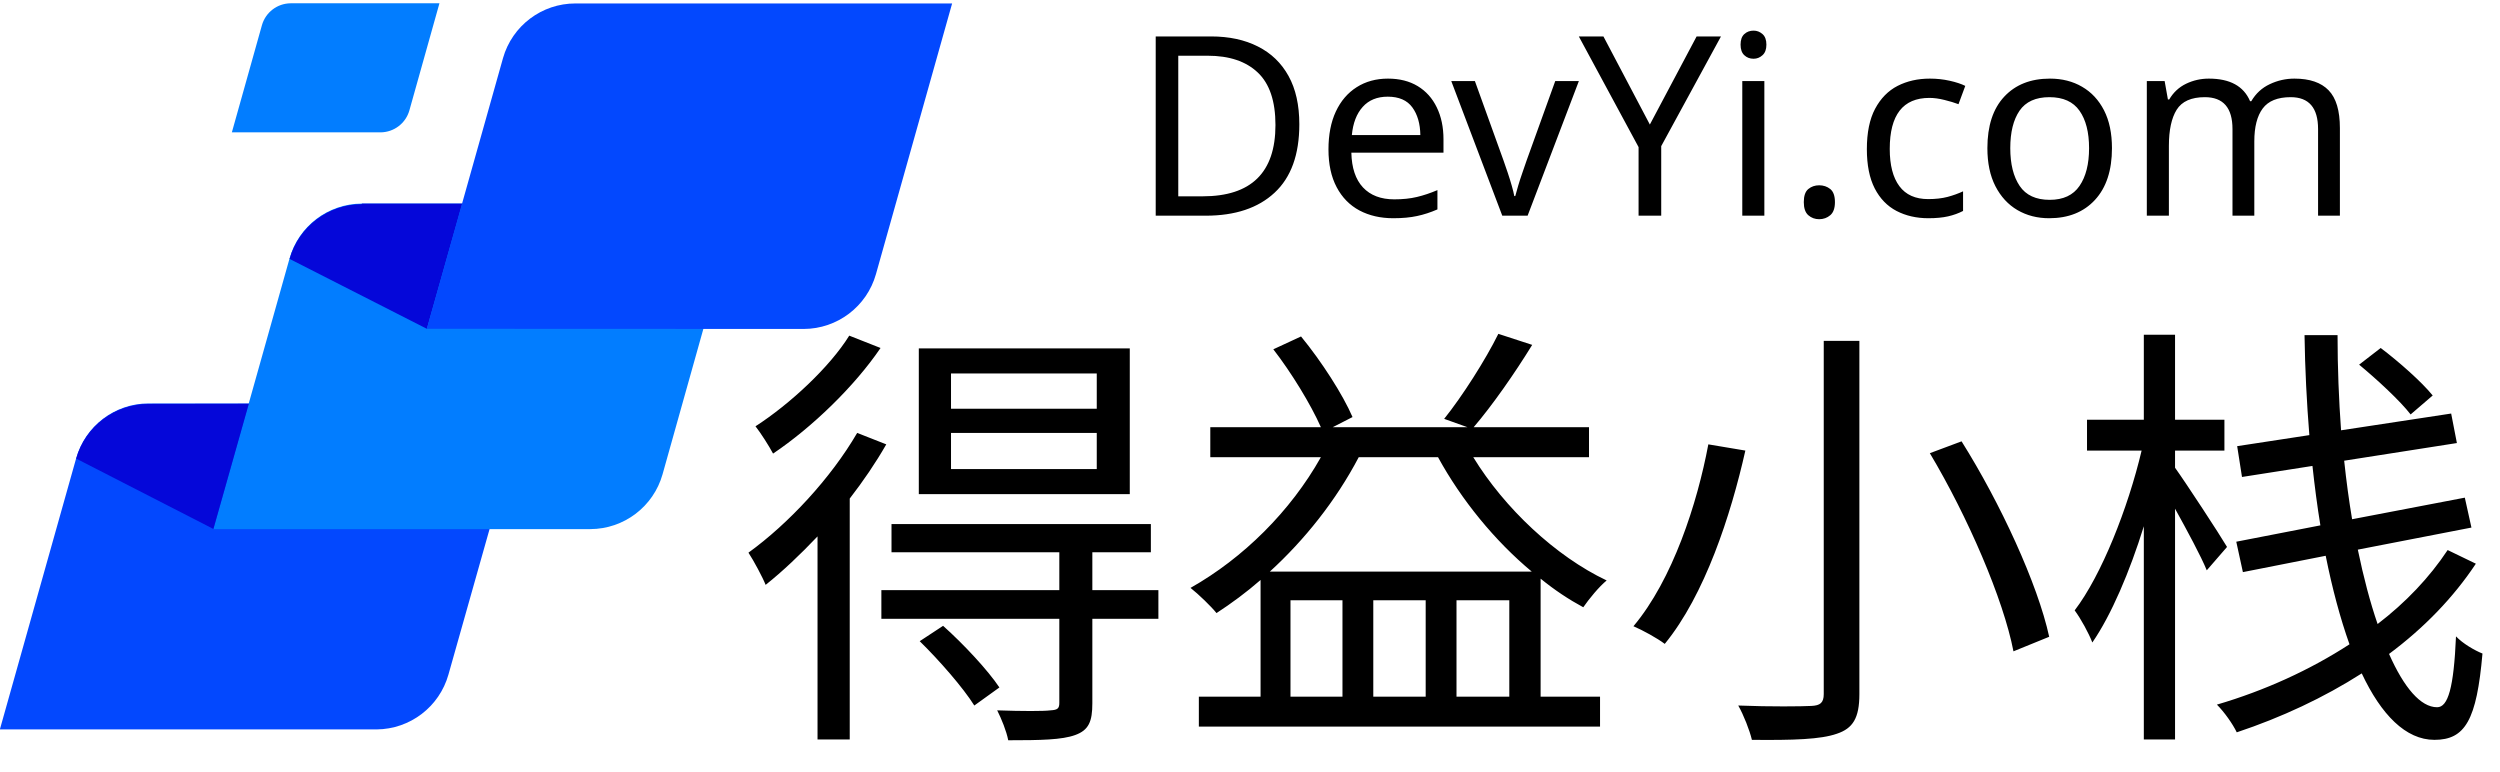
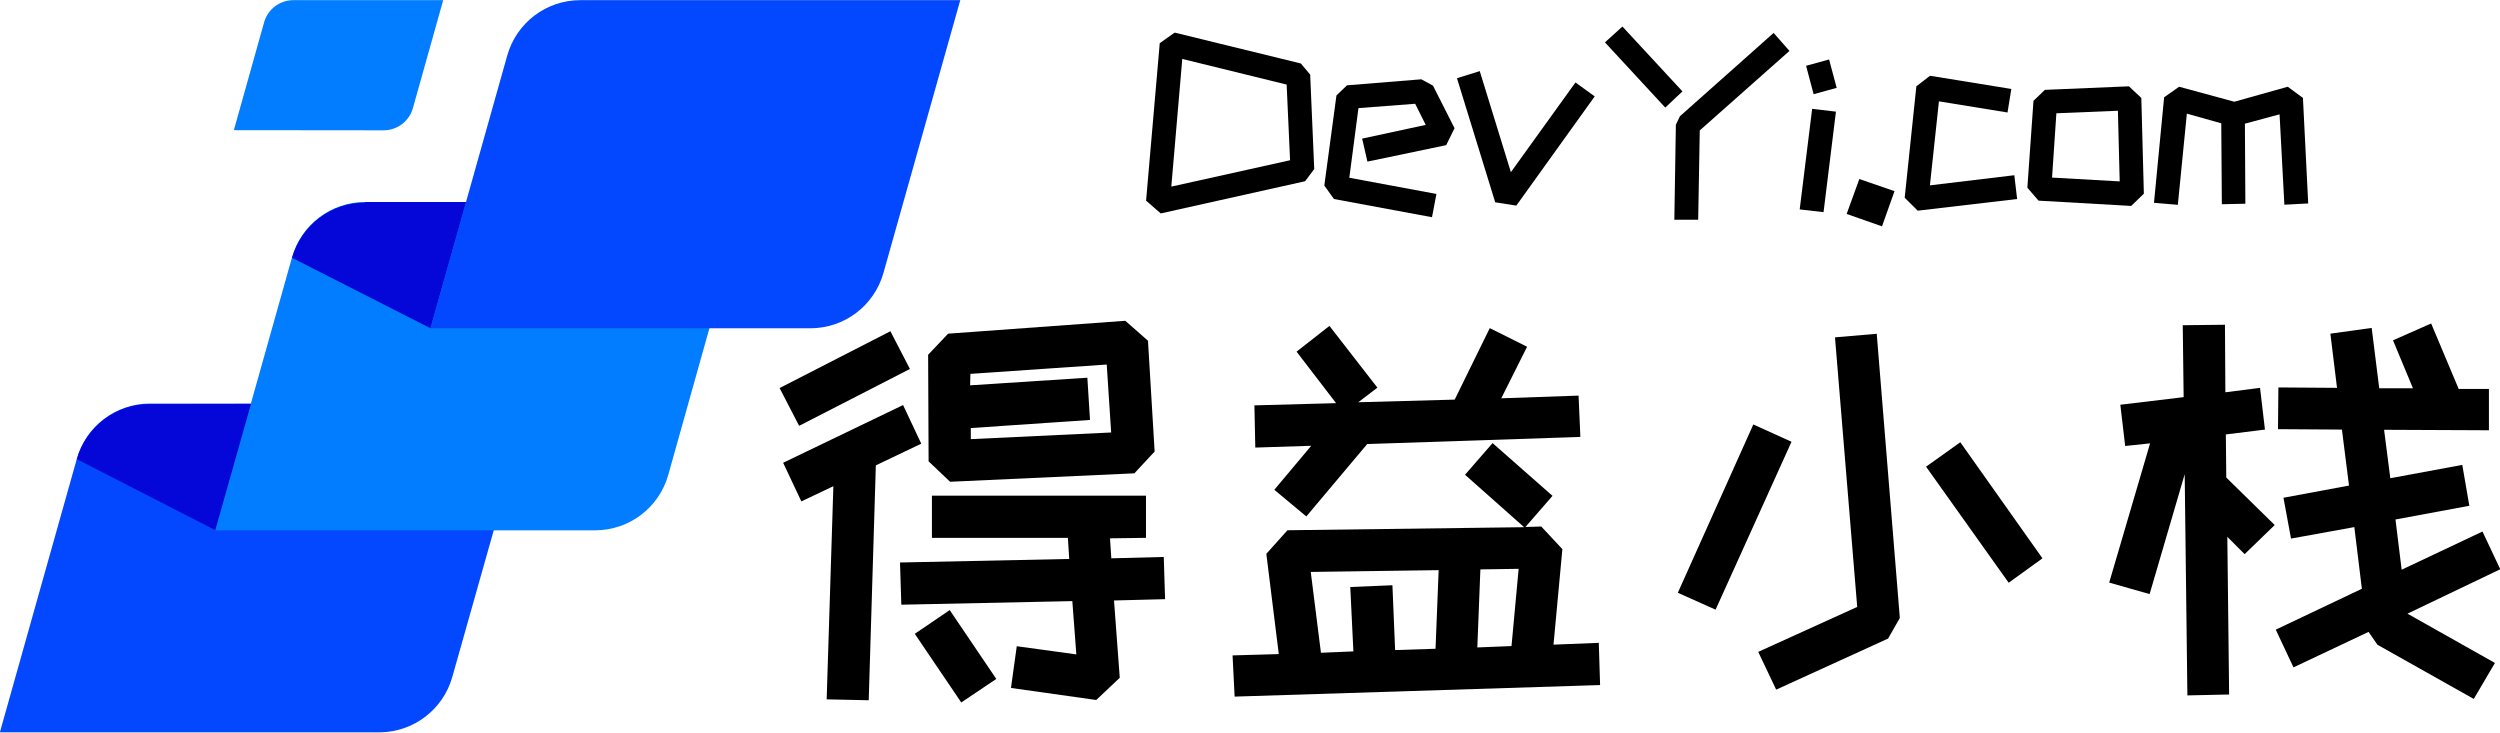
- <svg xmlns="http://www.w3.org/2000/svg" id="图层_1" data-name="图层 1" viewBox="0 0 477.88 147.48">
+ <svg xmlns="http://www.w3.org/2000/svg" id="图层_1" data-name="图层 1" viewBox="0 0 473.83 138.79">
  <defs>
-     <style>.cls-1{fill:#0348fe;}.cls-2{fill:#027dff;}.cls-3{fill:#0507d9;}.cls-4{font-size:84.17px;}.cls-4,.cls-5{font-family:HappyZcool-2016;}.cls-5{font-size:48px;}</style>
+     <style>.cls-1{fill:#0348fe;}.cls-2{fill:#027dff;}.cls-3{fill:#0507d9;}</style>
  </defs>
-   <path class="cls-1" d="M80,384.68l14.56-51.74a14.38,14.38,0,0,1,13.81-10.48h72l-14.65,51.83A14.39,14.39,0,0,1,152,384.77H80Z" transform="translate(-80 -245.34)" />
-   <path class="cls-2" d="M124.32,270.64l5.75-20.49a5.76,5.76,0,0,1,5.47-4.18H164l-5.75,20.49a5.77,5.77,0,0,1-5.47,4.18Z" transform="translate(-80 -245.34)" />
-   <path class="cls-2" d="M120.79,346.48l14.56-51.74a14.39,14.39,0,0,1,13.82-10.48h72L206.65,336a14.39,14.39,0,0,1-13.82,10.48Z" transform="translate(-80 -245.34)" />
-   <path class="cls-3" d="M149.17,284.36a14.38,14.38,0,0,0-13.82,10.47l26.24,13.36,6.77-23.93H149.17Z" transform="translate(-80 -245.34)" />
-   <path class="cls-3" d="M108.37,322.56A14.37,14.37,0,0,0,94.56,333l26.23,13.45,6.77-23.92Z" transform="translate(-80 -245.34)" />
-   <path class="cls-1" d="M161.59,308.19l14.56-51.74A14.38,14.38,0,0,1,190,246h72l-14.56,51.74a14.38,14.38,0,0,1-13.81,10.48Z" transform="translate(-80 -245.34)" />
-   <text class="cls-4" transform="translate(141.21 134.69)">得益小栈</text>
-   <text class="cls-5" transform="translate(216.26 41.23)">DevYi.com</text>
+   <path class="cls-1" d="M80,182.68l14.56-51.74a14.38,14.38,0,0,1,13.81-10.48h72l-14.65,51.83A14.39,14.39,0,0,1,152,182.77H80Z" transform="translate(-80 -43.97)" />
+   <path class="cls-2" d="M124.32,68.64l5.75-20.49A5.76,5.76,0,0,1,135.54,44H164l-5.75,20.49a5.77,5.77,0,0,1-5.47,4.18Z" transform="translate(-80 -43.97)" />
+   <path class="cls-2" d="M120.79,144.48l14.56-51.74a14.39,14.39,0,0,1,13.82-10.48h72L206.65,134a14.39,14.39,0,0,1-13.82,10.48Z" transform="translate(-80 -43.97)" />
+   <path class="cls-3" d="M149.17,82.36a14.38,14.38,0,0,0-13.82,10.47l26.24,13.36,6.77-23.93H149.17Z" transform="translate(-80 -43.97)" />
+   <path class="cls-3" d="M108.37,120.56A14.37,14.37,0,0,0,94.56,131l26.23,13.45,6.77-23.92Z" transform="translate(-80 -43.97)" />
+   <path class="cls-1" d="M161.59,106.19l14.56-51.74A14.38,14.38,0,0,1,190,44h72L247.44,95.71a14.38,14.38,0,0,1-13.81,10.48Z" transform="translate(-80 -43.97)" />
+   <path d="M227.76,117.52l21-10.77,3.7,7.15-21,10.78Zm8.92,59,1.27-40.4L231.88,139l-3.45-7.32,22.73-10.94,3.45,7.32L246,132.17l-1.35,44.52ZM290.38,146l.25,3.79,9.94-.26.25,8-9.68.25,1.09,14.65-4.46,4.21-16.16-2.28,1.1-7.91L284,168l-.76-10.1-32.41.68-.25-8,32.07-.67-.25-4H256.63v-8H297.2v8Zm-37,18.1L260,159.6l8.83,13.05-6.64,4.46ZM256,131.41l-.09-20.2,3.79-4,33.58-2.44,4.3,3.78,1.26,21L295,133.68l-34.93,1.6ZM263.87,117l22.22-1.44.5,8L264,125.1v2.1l26.6-1.26-.84-12.88-25.84,1.77Z" transform="translate(-80 -43.97)" />
+   <path d="M313.61,168.19l8.76-.25-2.36-19,4-4.47,44.86-.58-11.2-9.94,5.22-6,11.36,10-5.13,5.9,3-.09,4,4.29-1.68,18.1,8.58-.34.25,8L314,176Zm7.91-31.39,7-8.34-10.6.34-.17-8,15.48-.42-7.49-9.76,6.23-4.88,9.09,11.7-3.62,2.77,18.27-.5,6.65-13.55,7.07,3.53-4.89,9.77,14.65-.51.34,7.83-40.4,1.35-11.54,13.72Zm22.39,18.09.51,12.29,7.66-.25.59-14.9-24.24.34,1.93,15.32,6.15-.26-.59-12.2Zm16.67-3L360,166.68l6.48-.26,1.35-14.64Z" transform="translate(-80 -43.97)" />
+   <path d="M398,156.32l14.31-31.9,7.24,3.28-14.39,31.82Zm15.24,11.2L432,159l-4.21-51.09,7.91-.68,4.38,53.87L437.85,165l-21.21,9.68Zm31.81-35.1,6.49-4.63,15.57,22-6.4,4.63Z" transform="translate(-80 -43.97)" />
+   <path d="M505.43,149l-3.28-3.28.34,29.88-7.91.17-.51-41.92-6.65,22.72-7.66-2.18L487.51,128l-4.72.5-.92-7.82,12-1.44-.17-13.63,8-.09.08,12.8,6.57-.84.93,7.91-7.41.92.08,8.17,9.18,9Zm43.43,27.44L530.6,166.17l-1.68-2.44-14.23,6.73-3.36-7.15,16.32-7.75-1.43-11.69-12,2.18-1.43-7.74L525.21,136l-1.34-10.61-12.12-.08.08-7.91,11.11.08-1.26-10.27,7.83-1.09,1.43,11.44h6.39l-3.78-9.09,7.23-3.19L546,117.69h5.73v7.83l-19.87-.09,1.18,9.18,13.64-2.53,1.34,7.75-14,2.6,1.17,9.52,15.32-7.24,3.37,7.15-17.59,8.42,16.58,9.34Z" transform="translate(-80 -43.97)" />
+   <path d="M300,84.42,297.22,82l2.59-29.85,2.83-2L326.55,56l1.77,2.11.77,17.9-1.73,2.31Zm4.08-29.28L302,79.34l22.51-5L323.86,60Z" transform="translate(-80 -43.97)" />
+   <path d="M351.41,85.14l-18.58-3.45L331,79.14l2.3-17.08,2-1.92L349.39,59l2.21,1.2,4.08,8.07-1.58,3.21-14.93,3.12-1-4.36,12.05-2.6-2-4-10.75.82-1.73,13.2,16.51,3.07Z" transform="translate(-80 -43.97)" />
+   <path d="M367.39,82.94l-4-.63-7.25-23.52,4.32-1.34,5.9,19.15,12.24-17,3.65,2.64Z" transform="translate(-80 -43.97)" />
+   <path d="M395.62,64.36,384.19,52l3.31-3,11.38,12.29Zm6.24,21.26-4.52,0,.29-18L398.4,66l17.76-15.79,3,3.41-17,15.07Z" transform="translate(-80 -43.97)" />
+   <path d="M425.62,84.18l-4.52-.52,2.36-19.06,4.51.53Zm-1.88-22.36-1.43-5.38,4.36-1.2,1.44,5.38Z" transform="translate(-80 -43.97)" />
+   <path d="M436.7,86.87,430,84.52l2.4-6.62,6.67,2.3Z" transform="translate(-80 -43.97)" />
+   <path d="M443.47,83.9,441,81.45l2.21-21.12,2.59-2,15.41,2.5-.72,4.46-13-2.11L445.78,79.1l16-1.92.53,4.51Z" transform="translate(-80 -43.97)" />
+   <path d="M483.93,83l-17.56-1-2.12-2.45,1.16-16.47L467.57,61l15.93-.67,2.35,2.21.48,18.14Zm-15-5.37,12.82.72-.34-13.39-11.66.48Z" transform="translate(-80 -43.97)" />
+   <path d="M492.77,82.79l-4.52-.38,1.92-20,2.84-2,10.46,2.84,10.13-2.84,2.88,2.12,1,20-4.52.24-.91-17.13-6.57,1.77.09,15.17-4.46.1L501,67.34l-6.52-1.83Z" transform="translate(-80 -43.97)" />
</svg>
